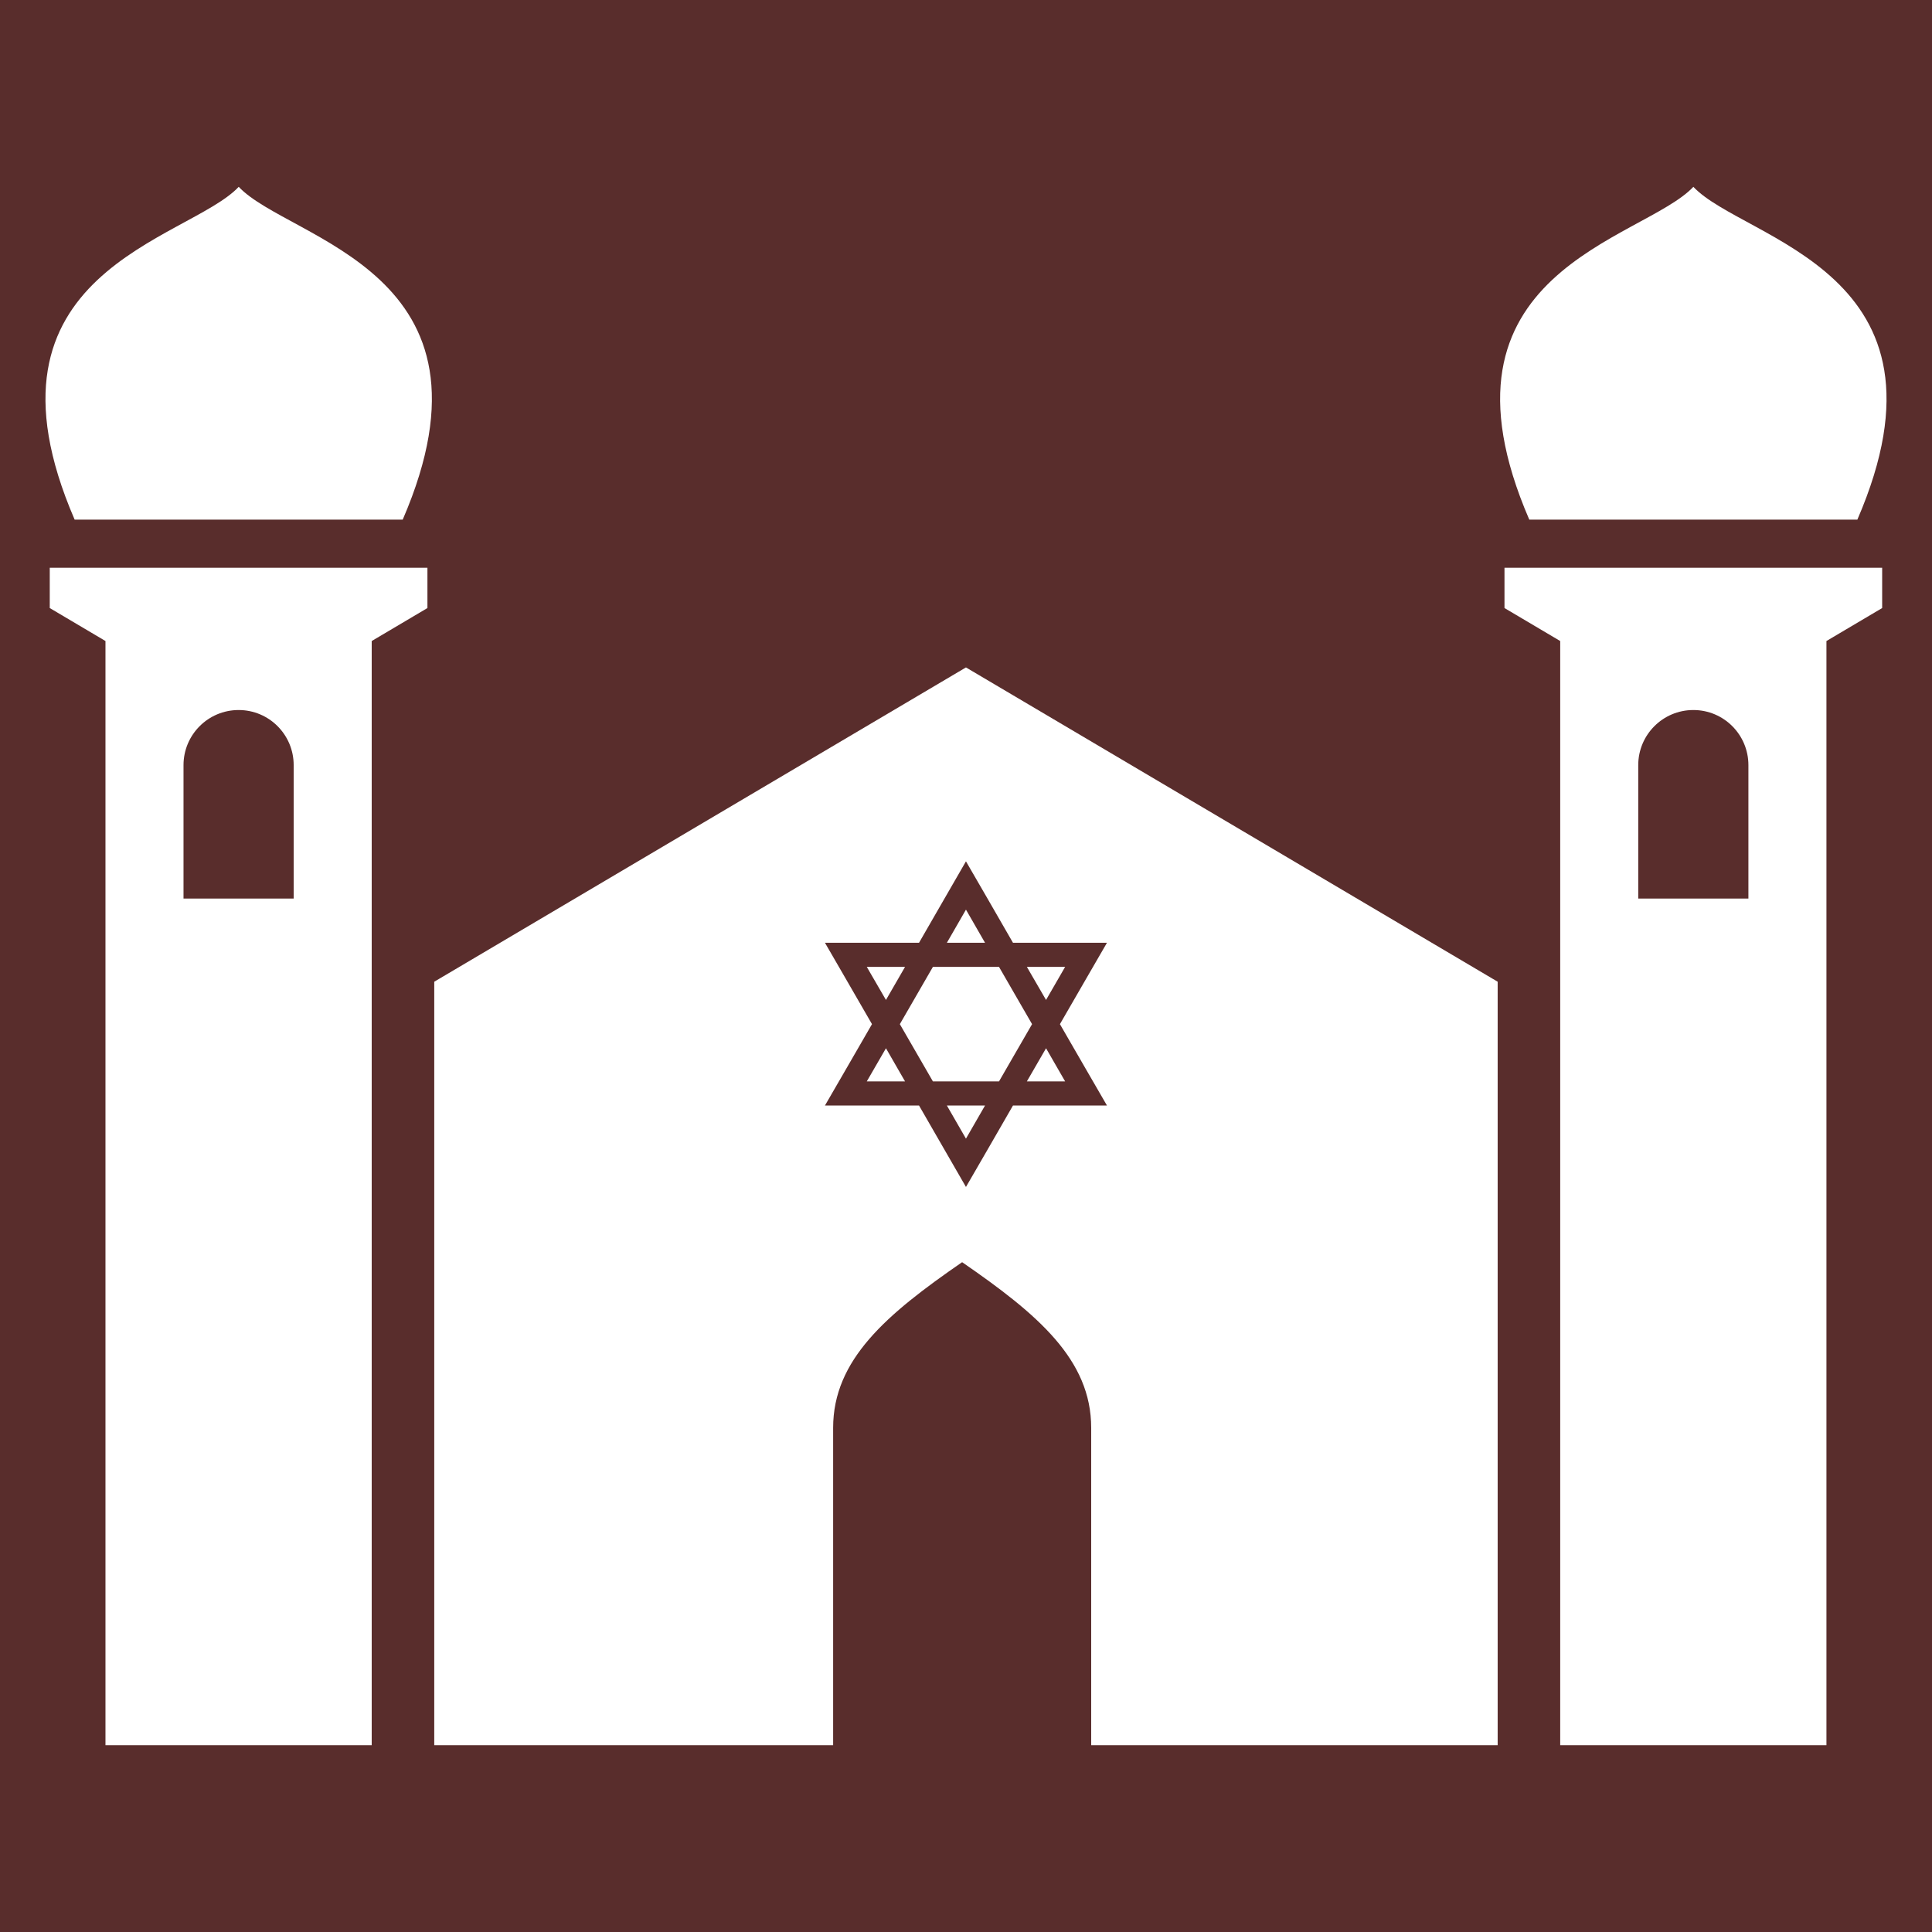
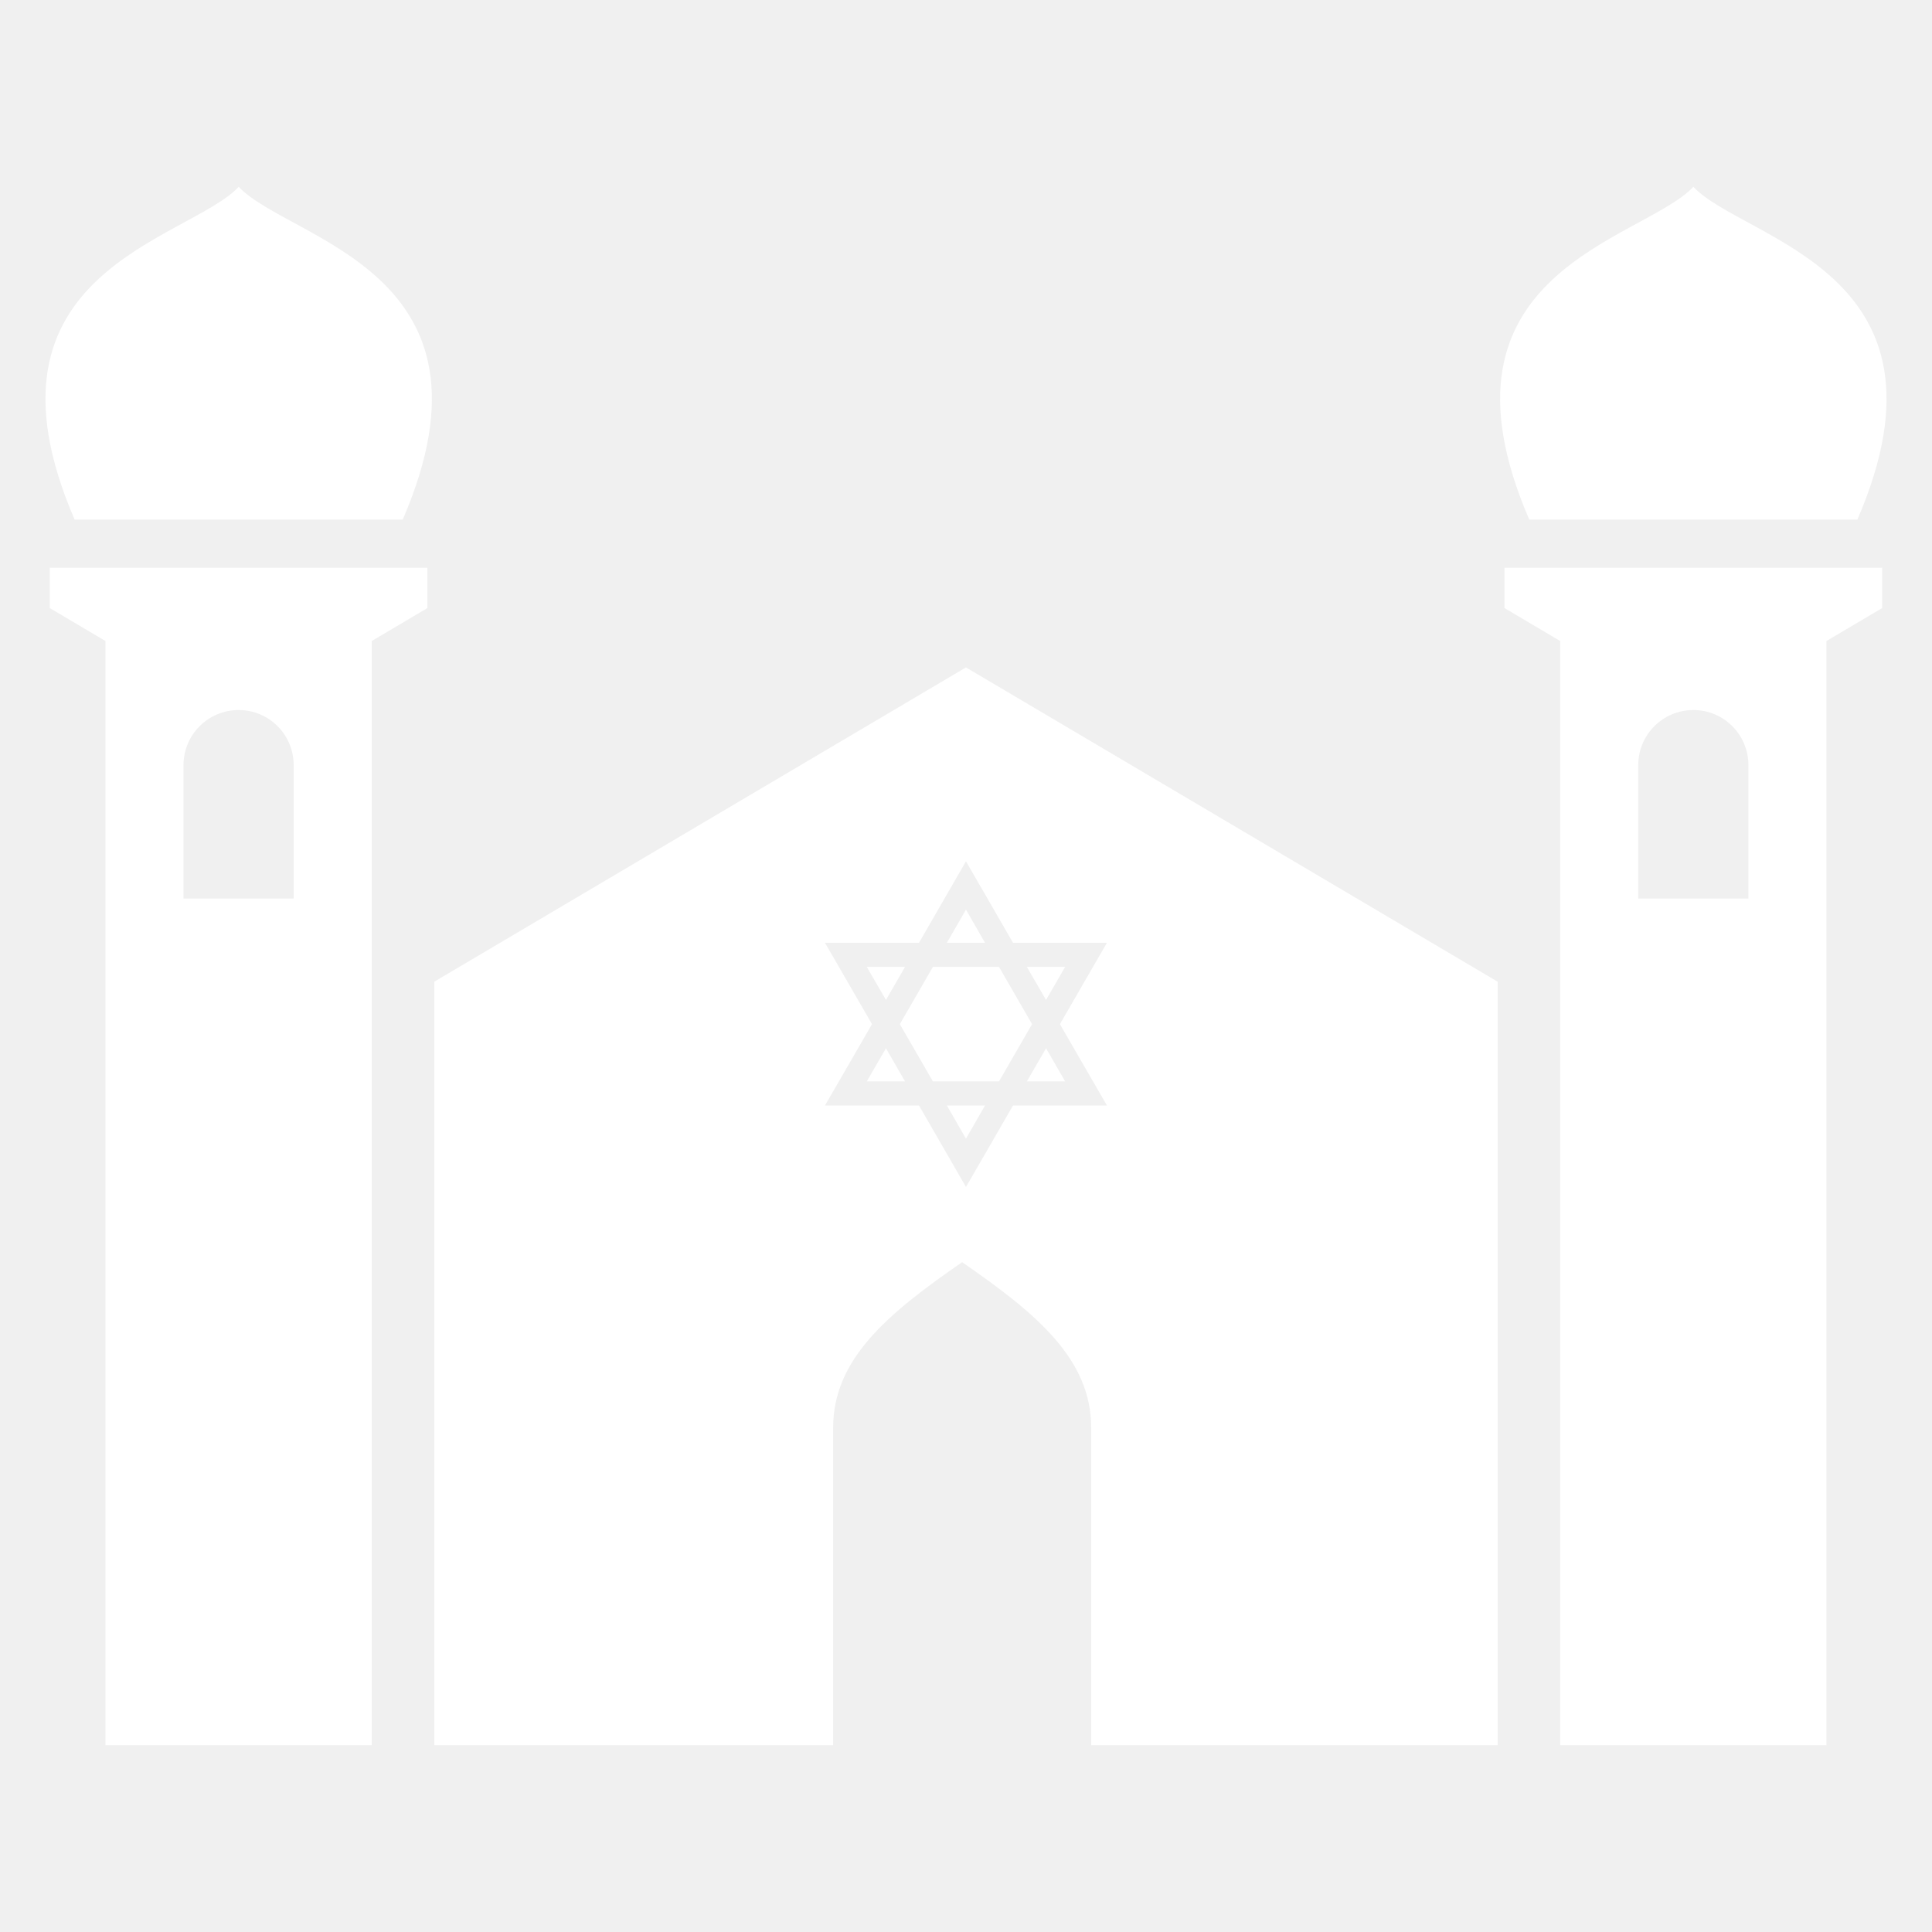
<svg xmlns="http://www.w3.org/2000/svg" viewBox="0 0 226.77 226.77">
  <defs>
-     <style>.cls-1{fill:none;opacity:.25;}.cls-2{fill:#fff;}.cls-3{fill:#592d2c;}</style>
+     <style>.cls-1{fill:none;opacity:.25;}.cls-2{fill:#fff;}</style>
  </defs>
-   <g id="bg">
-     <rect class="cls-3" x="-28.35" y="-28.35" width="283.46" height="283.46" />
-   </g>
  <g id="icons">
    <g>
      <g id="icons-2">
        <g>
          <path class="cls-2" d="M5.84,71.37l6.54,3.87V204.84h31.25V75.24l6.54-3.87v-4.73H5.84v4.73Zm15.7,18.44c0-3.57,2.89-6.47,6.47-6.47s6.46,2.9,6.46,6.47v15.66h-12.93v-15.66Z" />
          <path class="cls-2" d="M28.02,21.93c-5.95,6.31-31.89,9.86-19.26,39.06H47.27c12.63-29.2-13.31-32.75-19.25-39.06Z" />
          <path class="cls-2" d="M176.59,71.37l6.54,3.87V204.84h31.25V75.24l6.54-3.87v-4.73h-44.33v4.73Zm15.7,18.44c0-3.57,2.89-6.47,6.47-6.47s6.46,2.9,6.46,6.47v15.66h-12.93v-15.66Z" />
          <path class="cls-2" d="M218.01,60.99c12.63-29.2-13.31-32.75-19.25-39.06-5.95,6.31-31.89,9.86-19.26,39.06h38.51Z" />
          <polygon class="cls-2" points="101.74 126.93 106.23 126.93 103.99 123.04 101.74 126.93" />
          <polygon class="cls-2" points="113.38 133.65 115.62 129.76 111.14 129.76 113.38 133.65" />
          <polygon class="cls-2" points="111.14 110.66 115.62 110.66 113.38 106.77 111.14 110.66" />
          <polygon class="cls-2" points="106.23 113.49 101.74 113.49 103.99 117.37 106.23 113.49" />
          <polygon class="cls-2" points="105.62 120.21 109.5 126.93 117.26 126.93 121.14 120.21 117.26 113.49 109.5 113.49 105.62 120.21" />
          <polygon class="cls-2" points="120.53 126.93 125.02 126.93 122.78 123.04 120.53 126.93" />
          <path class="cls-2" d="M50.97,115.23v89.61h46.82v-37.24c0-8.02,6.28-13.34,15.14-19.45,8.87,6.11,15.15,11.43,15.15,19.45v37.24h47.71V115.23l-62.41-36.89-62.41,36.89Zm67.93-4.57h11.03l-2.46,4.25-3.06,5.3,3.06,5.3,2.46,4.25h-11.03l-3.06,5.31-2.46,4.25-2.45-4.25-3.06-5.31h-11.04l2.46-4.25,3.06-5.3-3.06-5.3-2.46-4.25h11.04l3.06-5.31,2.45-4.25,2.46,4.25,3.06,5.31Z" />
          <polygon class="cls-2" points="125.02 113.49 120.53 113.49 122.78 117.37 125.02 113.49" />
        </g>
      </g>
      <rect class="cls-1" x="0" width="226.77" height="226.77" />
    </g>
  </g>
</svg>
